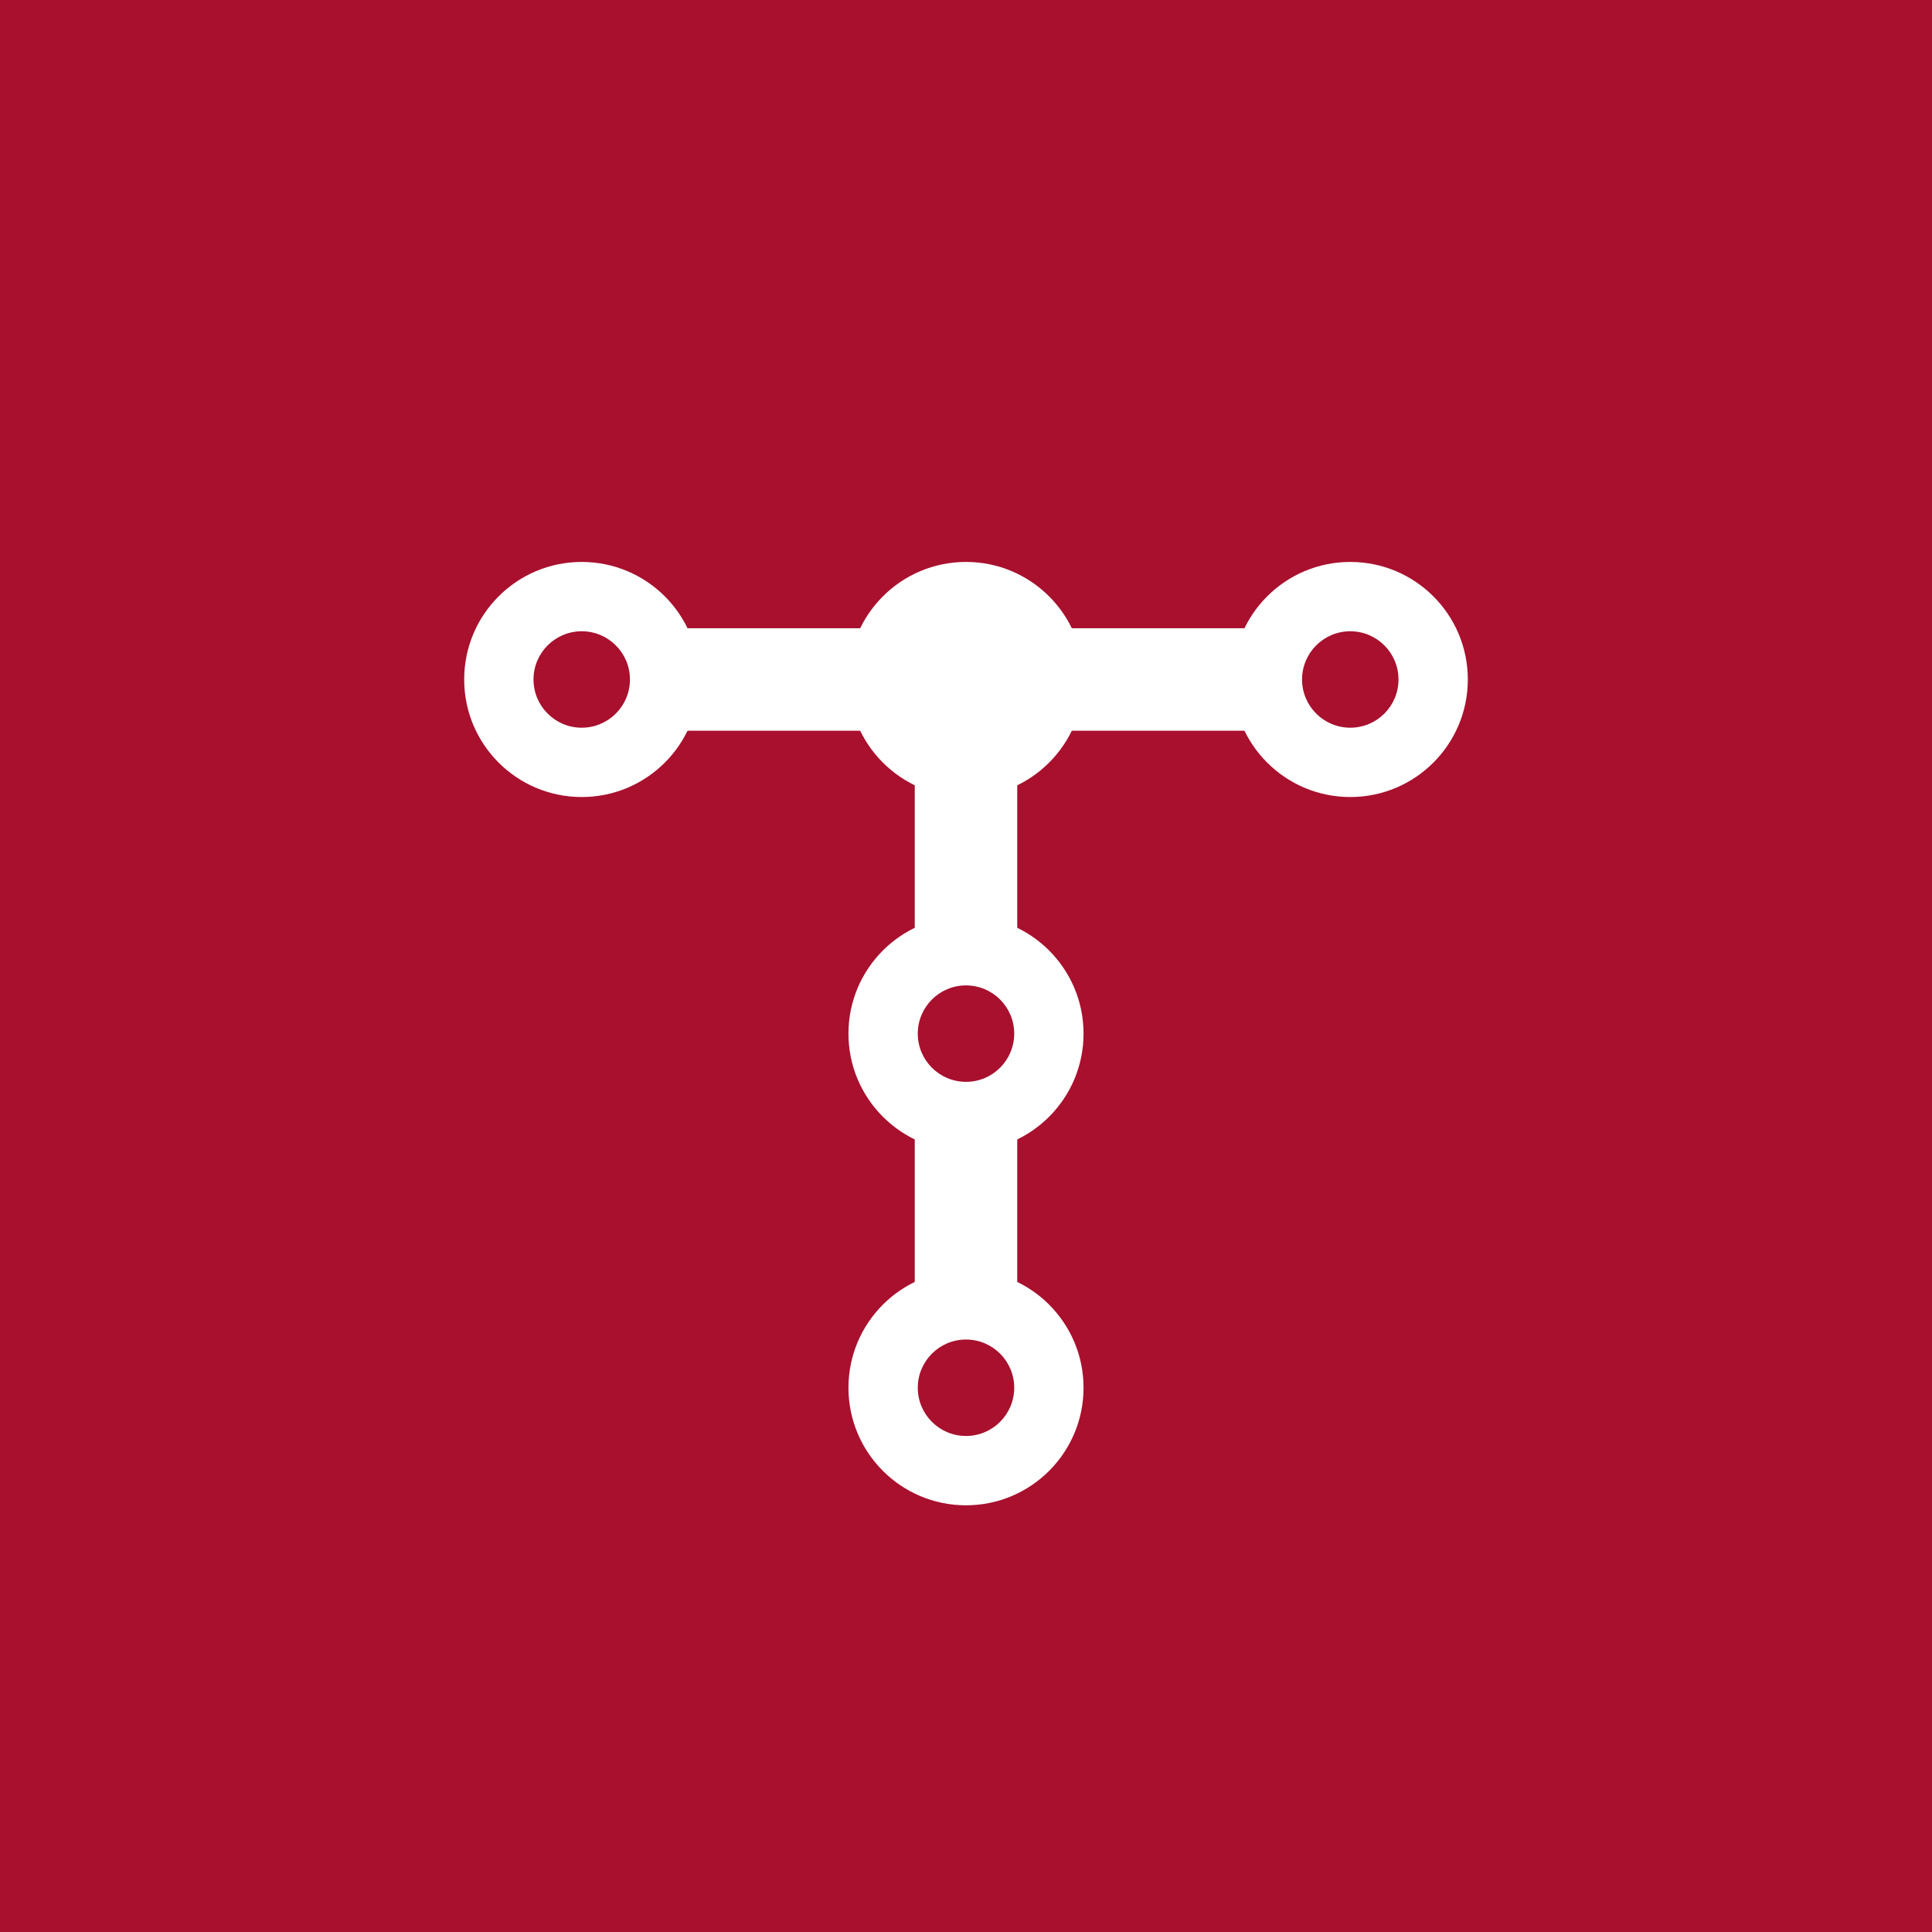
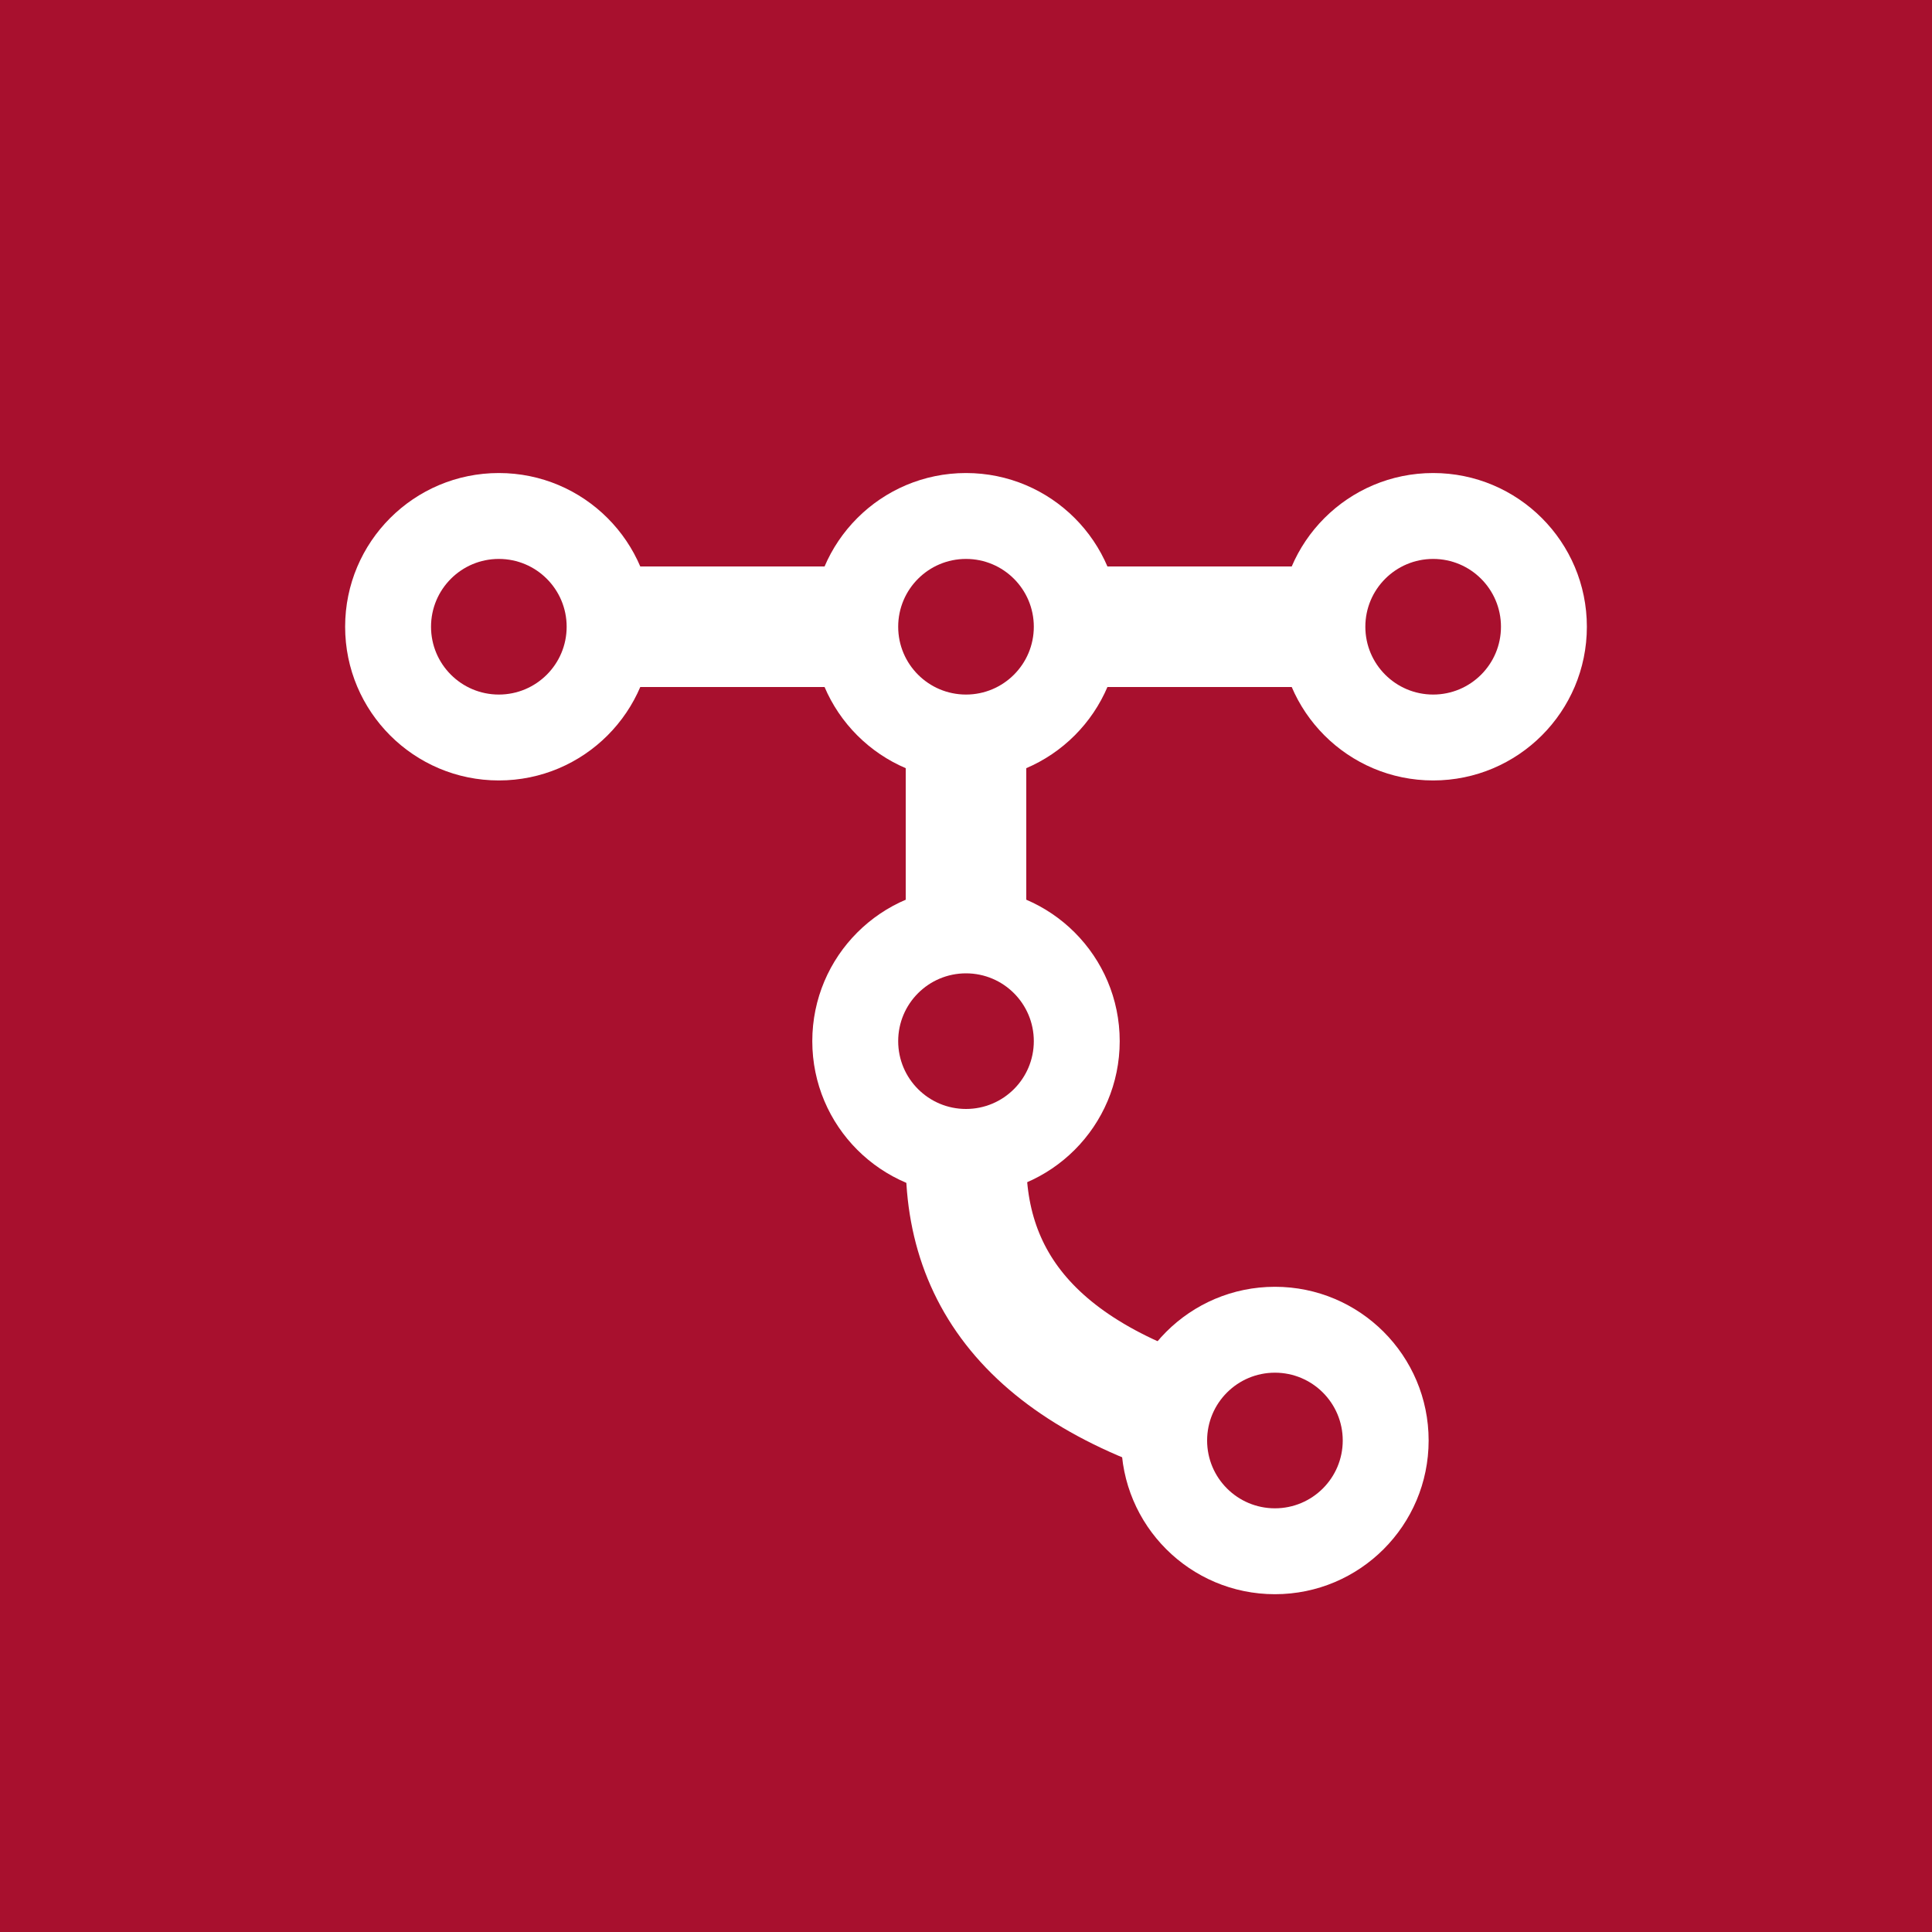
<svg xmlns="http://www.w3.org/2000/svg" viewBox="0 0 100 100">
  <rect width="100" height="100" fill="#a8102e" />
  <g transform="translate(50 53.5) scale(0.78) translate(-50 -53.5)">
+     <path d="M19 26.5H81M50 26.5V62C50 71 56 77.5 70.5 80.5" fill="none" stroke="#fff" stroke-width="8" />
    <g fill="#fff">
-       <rect x="24.5" y="26.6" width="51.0" height="6.8" />
-       <rect x="46.6" y="30" width="6.8" height="47" />
-       <circle cx="24.5" cy="30" r="7.8" />
-       <circle cx="50" cy="30" r="7.8" />
-       <circle cx="75.5" cy="30" r="7.8" />
-       <circle cx="50" cy="53.5" r="7.8" />
-       <circle cx="50" cy="77" r="7.8" />
+       <circle cx="19" cy="26.5" r="10.2" />
+       <circle cx="50" cy="26.5" r="10.2" />
+       <circle cx="81" cy="26.5" r="10.2" />
+       <circle cx="50" cy="54" r="10.2" />
+       <circle cx="70.5" cy="80.5" r="10.2" />
    </g>
    <g fill="#a8102e">
-       <circle cx="24.5" cy="30" r="3.2" />
-       <circle cx="75.5" cy="30" r="3.2" />
-       <circle cx="50" cy="53.5" r="3.2" />
-       <circle cx="50" cy="77" r="3.2" />
+       <circle cx="19" cy="26.5" r="4.5" />
+       <circle cx="50" cy="26.5" r="4.5" />
+       <circle cx="81" cy="26.5" r="4.5" />
+       <circle cx="50" cy="54" r="4.5" />
+       <circle cx="70.5" cy="80.5" r="4.5" />
    </g>
  </g>
</svg>
